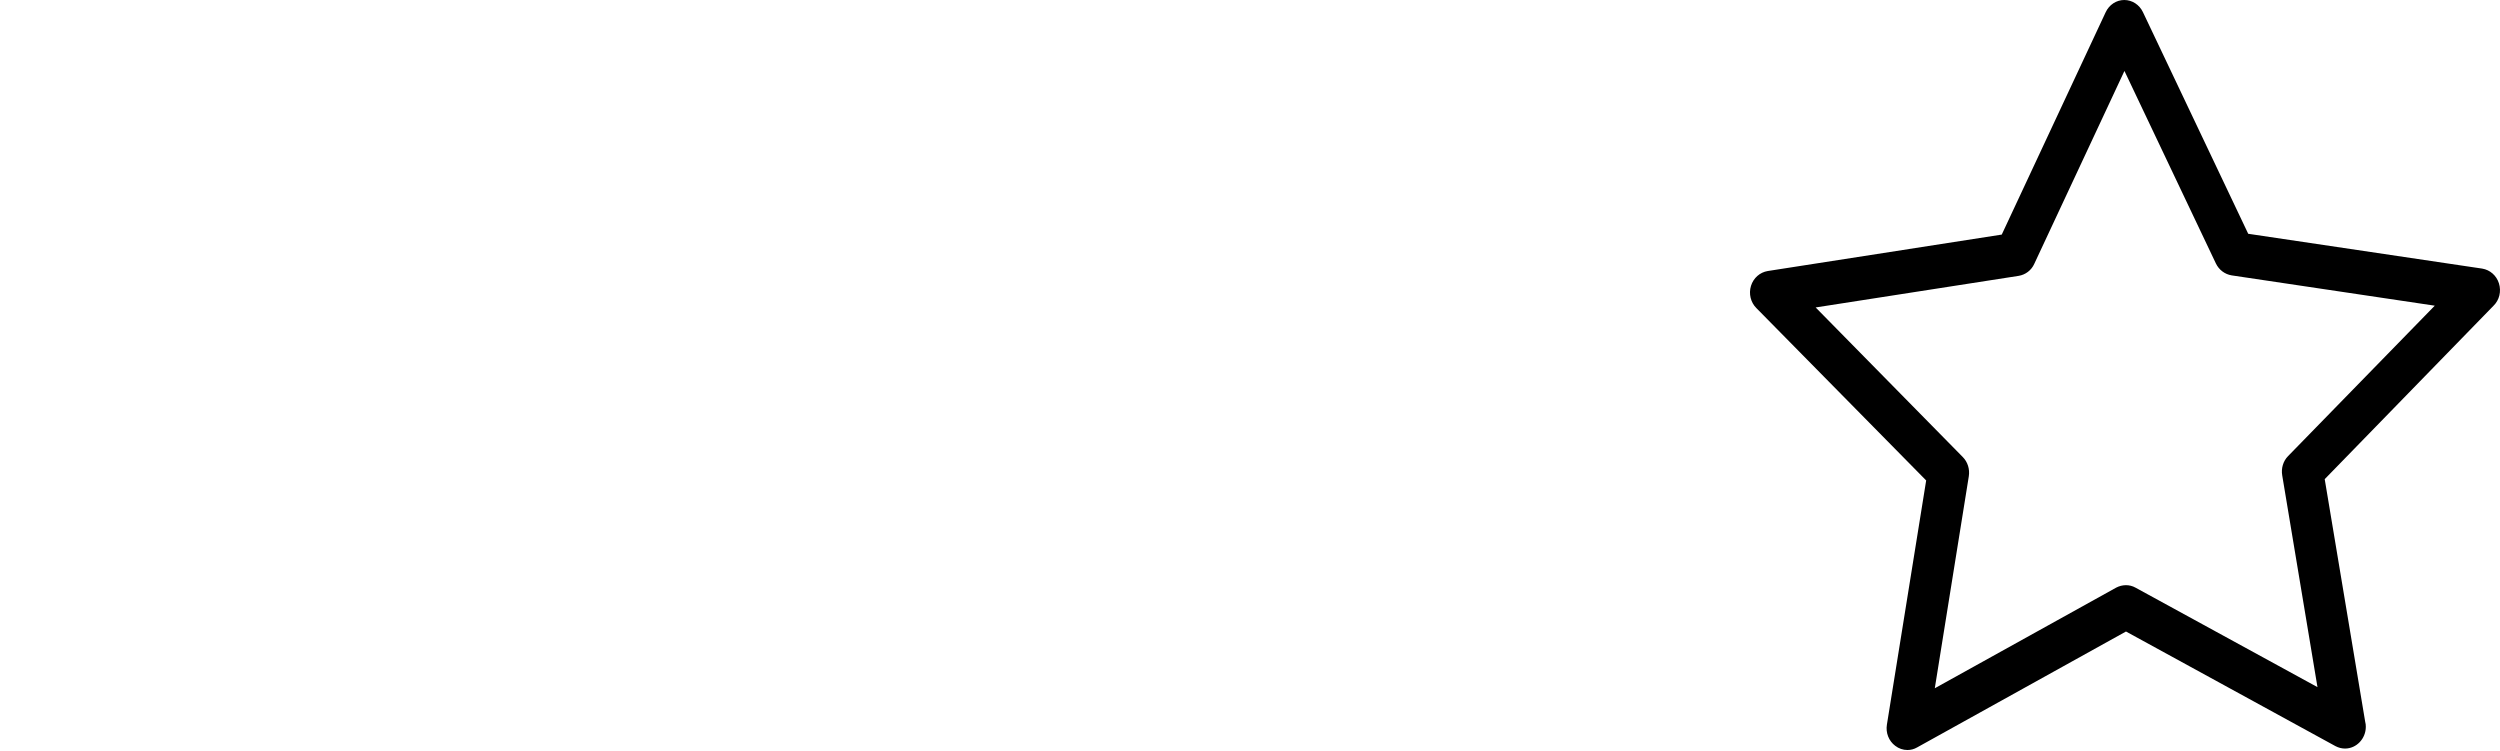
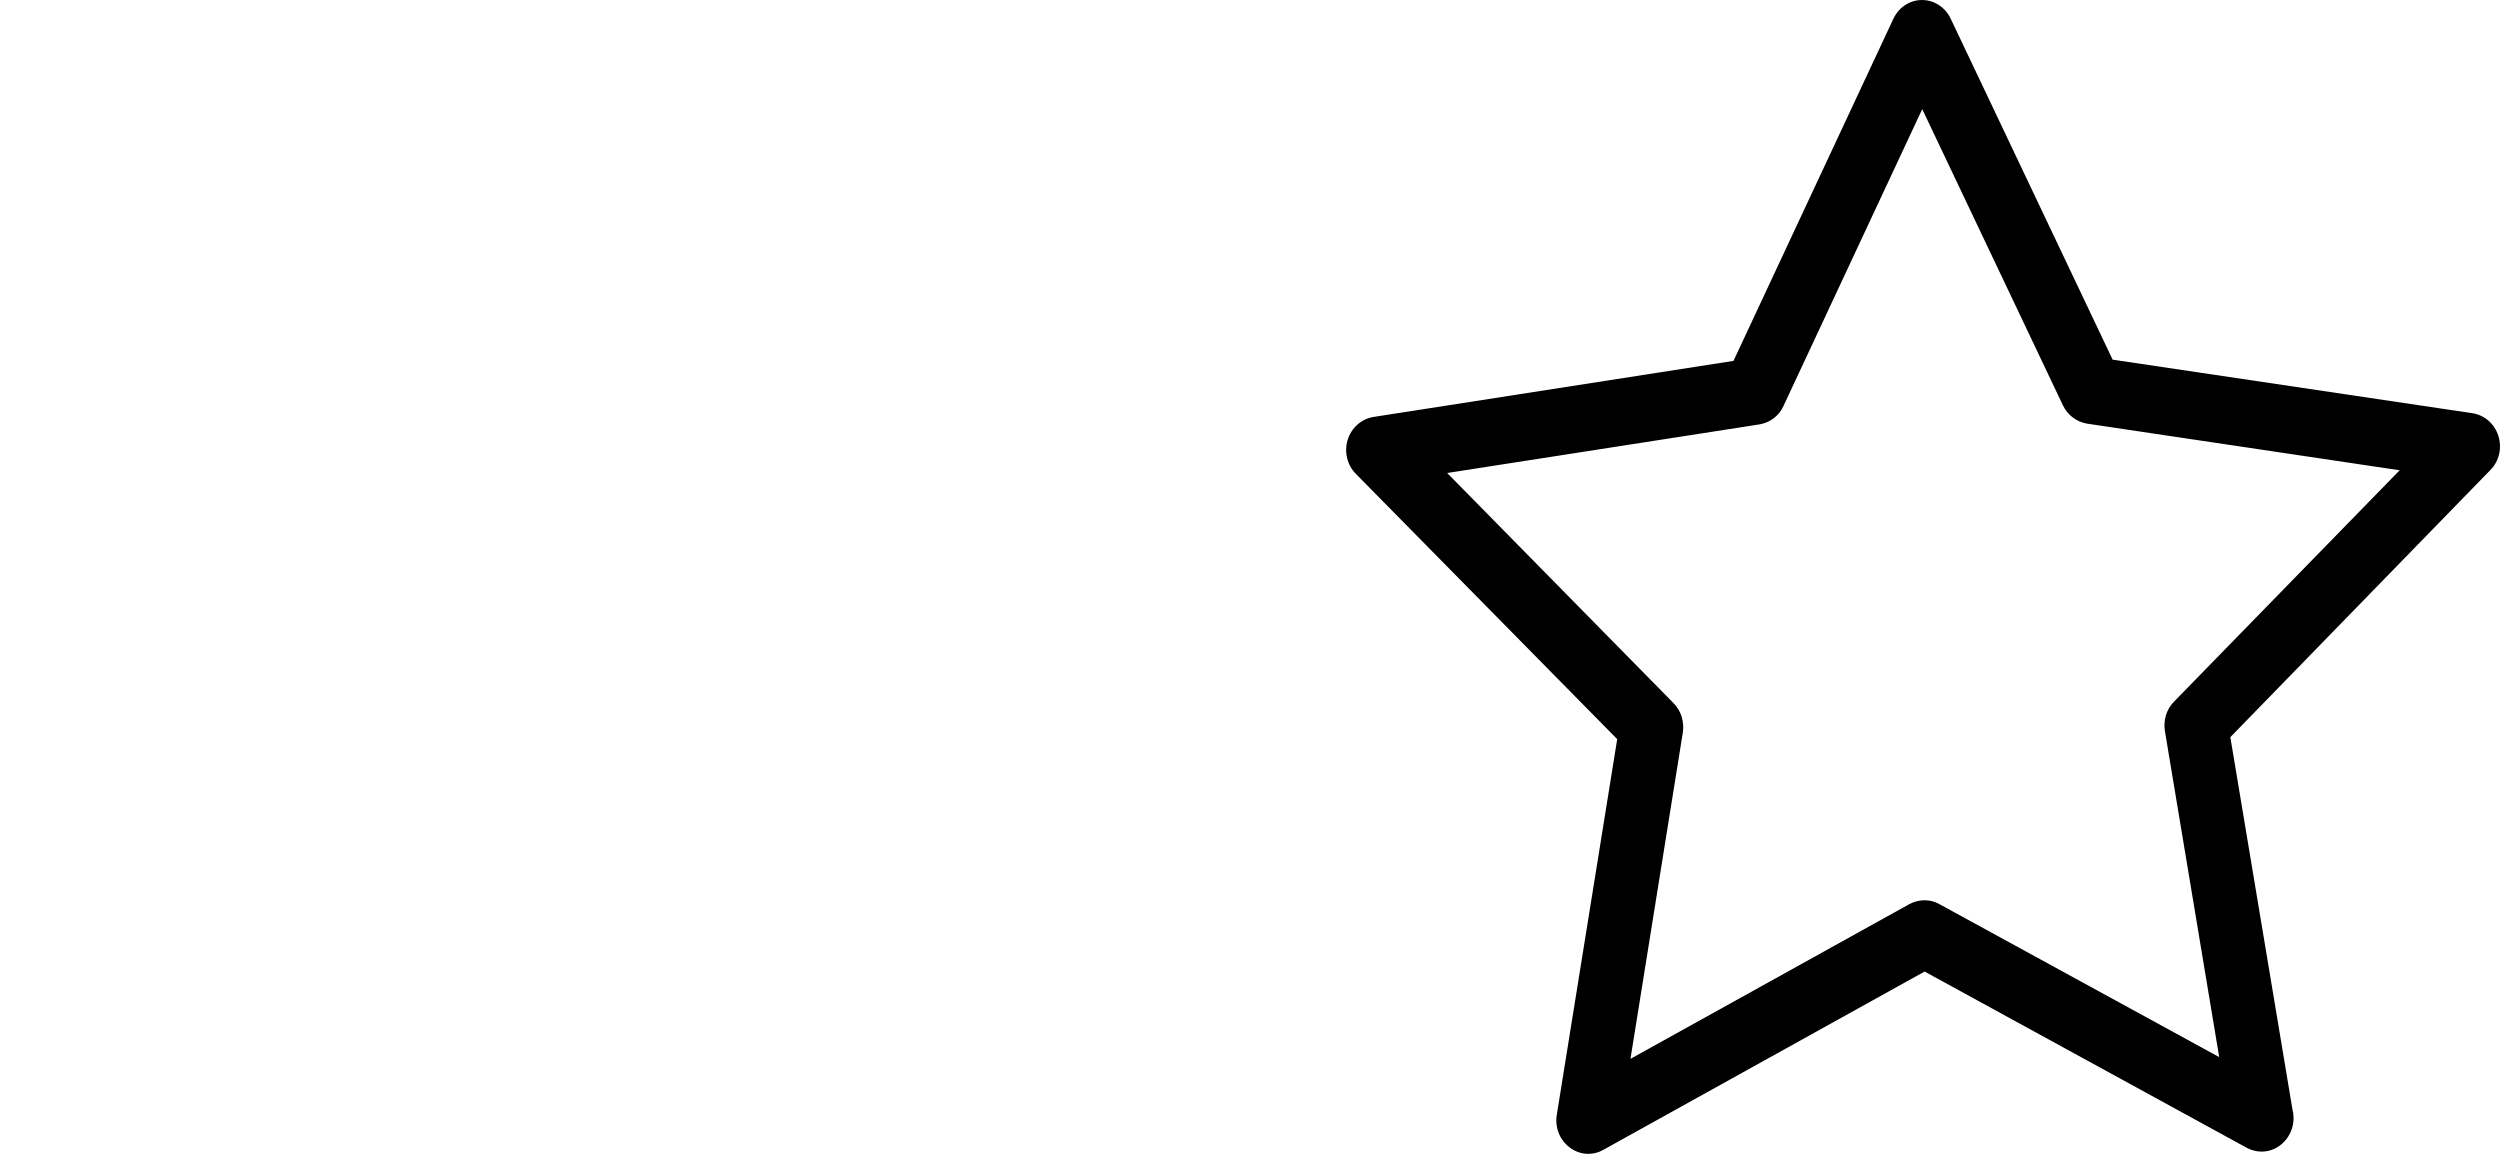
- <svg xmlns="http://www.w3.org/2000/svg" width="199.998mm" height="60mm" viewBox="0 0 199.998 60" version="1.1" id="svg8">
+ <svg xmlns="http://www.w3.org/2000/svg" width="130mm" height="60mm" viewBox="0 0 130 60" version="1.1" id="svg8">
  <defs id="defs2" />
-   <g id="layer1" transform="translate(-0.00237)">
-     <g id="g4000" transform="matrix(0.123147,0,0,0.1289768,140,-1.420161)">
+   <g id="layer1" transform="translate(-0.00237,-1.7723401e-6)">
+     <g id="g4000" transform="matrix(0.123147,0,0,0.1289768,70.00236,-1.420161)">
      <g id="g3944">
        <path id="path3942" d="m 486.554,186.811 c -1.6,-4.9 -5.8,-8.4 -10.9,-9.2 l -152,-21.6 -68.4,-137.5 c -2.3,-4.6 -7,-7.5 -12.1,-7.5 v 0 c -5.1,0 -9.8,2.9 -12.1,7.6 l -67.5,137.9 -152,22.6 c -5.1,0.8 -9.3,4.3 -10.9,9.2 -1.6,4.9 -0.2,10.3 3.5,13.8 l 110.3,106.9 -25.5,151.4 c -0.9,5.1 1.2,10.2 5.4,13.2 2.3,1.7 5.1,2.6 7.9,2.6 2.2,0 4.3,-0.5 6.3,-1.6 l 135.7,-71.9 136.1,71.1 c 2,1 4.1,1.5 6.2,1.5 v 0 c 7.4,0 13.5,-6.1 13.5,-13.5 0,-1.1 -0.1,-2.1 -0.4,-3.1 l -26.3,-150.5 109.6,-107.5 c 3.9,-3.6 5.2,-9 3.6,-13.9 z m -137,107.1 c -3.2,3.1 -4.6,7.6 -3.8,12 l 22.9,131.3 -118.2,-61.7 c -3.9,-2.1 -8.6,-2 -12.6,0 l -117.8,62.4 22.1,-131.5 c 0.7,-4.4 -0.7,-8.8 -3.9,-11.9 l -95.6,-92.8 131.9,-19.6 c 4.4,-0.7 8.2,-3.4 10.1,-7.4 l 58.6,-119.7 59.4,119.4 c 2,4 5.8,6.7 10.2,7.4 l 132,18.8 z" />
      </g>
      <g id="g3946" />
      <g id="g3948" />
      <g id="g3950" />
      <g id="g3952" />
      <g id="g3954" />
      <g id="g3956" />
      <g id="g3958" />
      <g id="g3960" />
      <g id="g3962" />
      <g id="g3964" />
      <g id="g3966" />
      <g id="g3968" />
      <g id="g3970" />
      <g id="g3972" />
      <g id="g3974" />
    </g>
  </g>
</svg>
